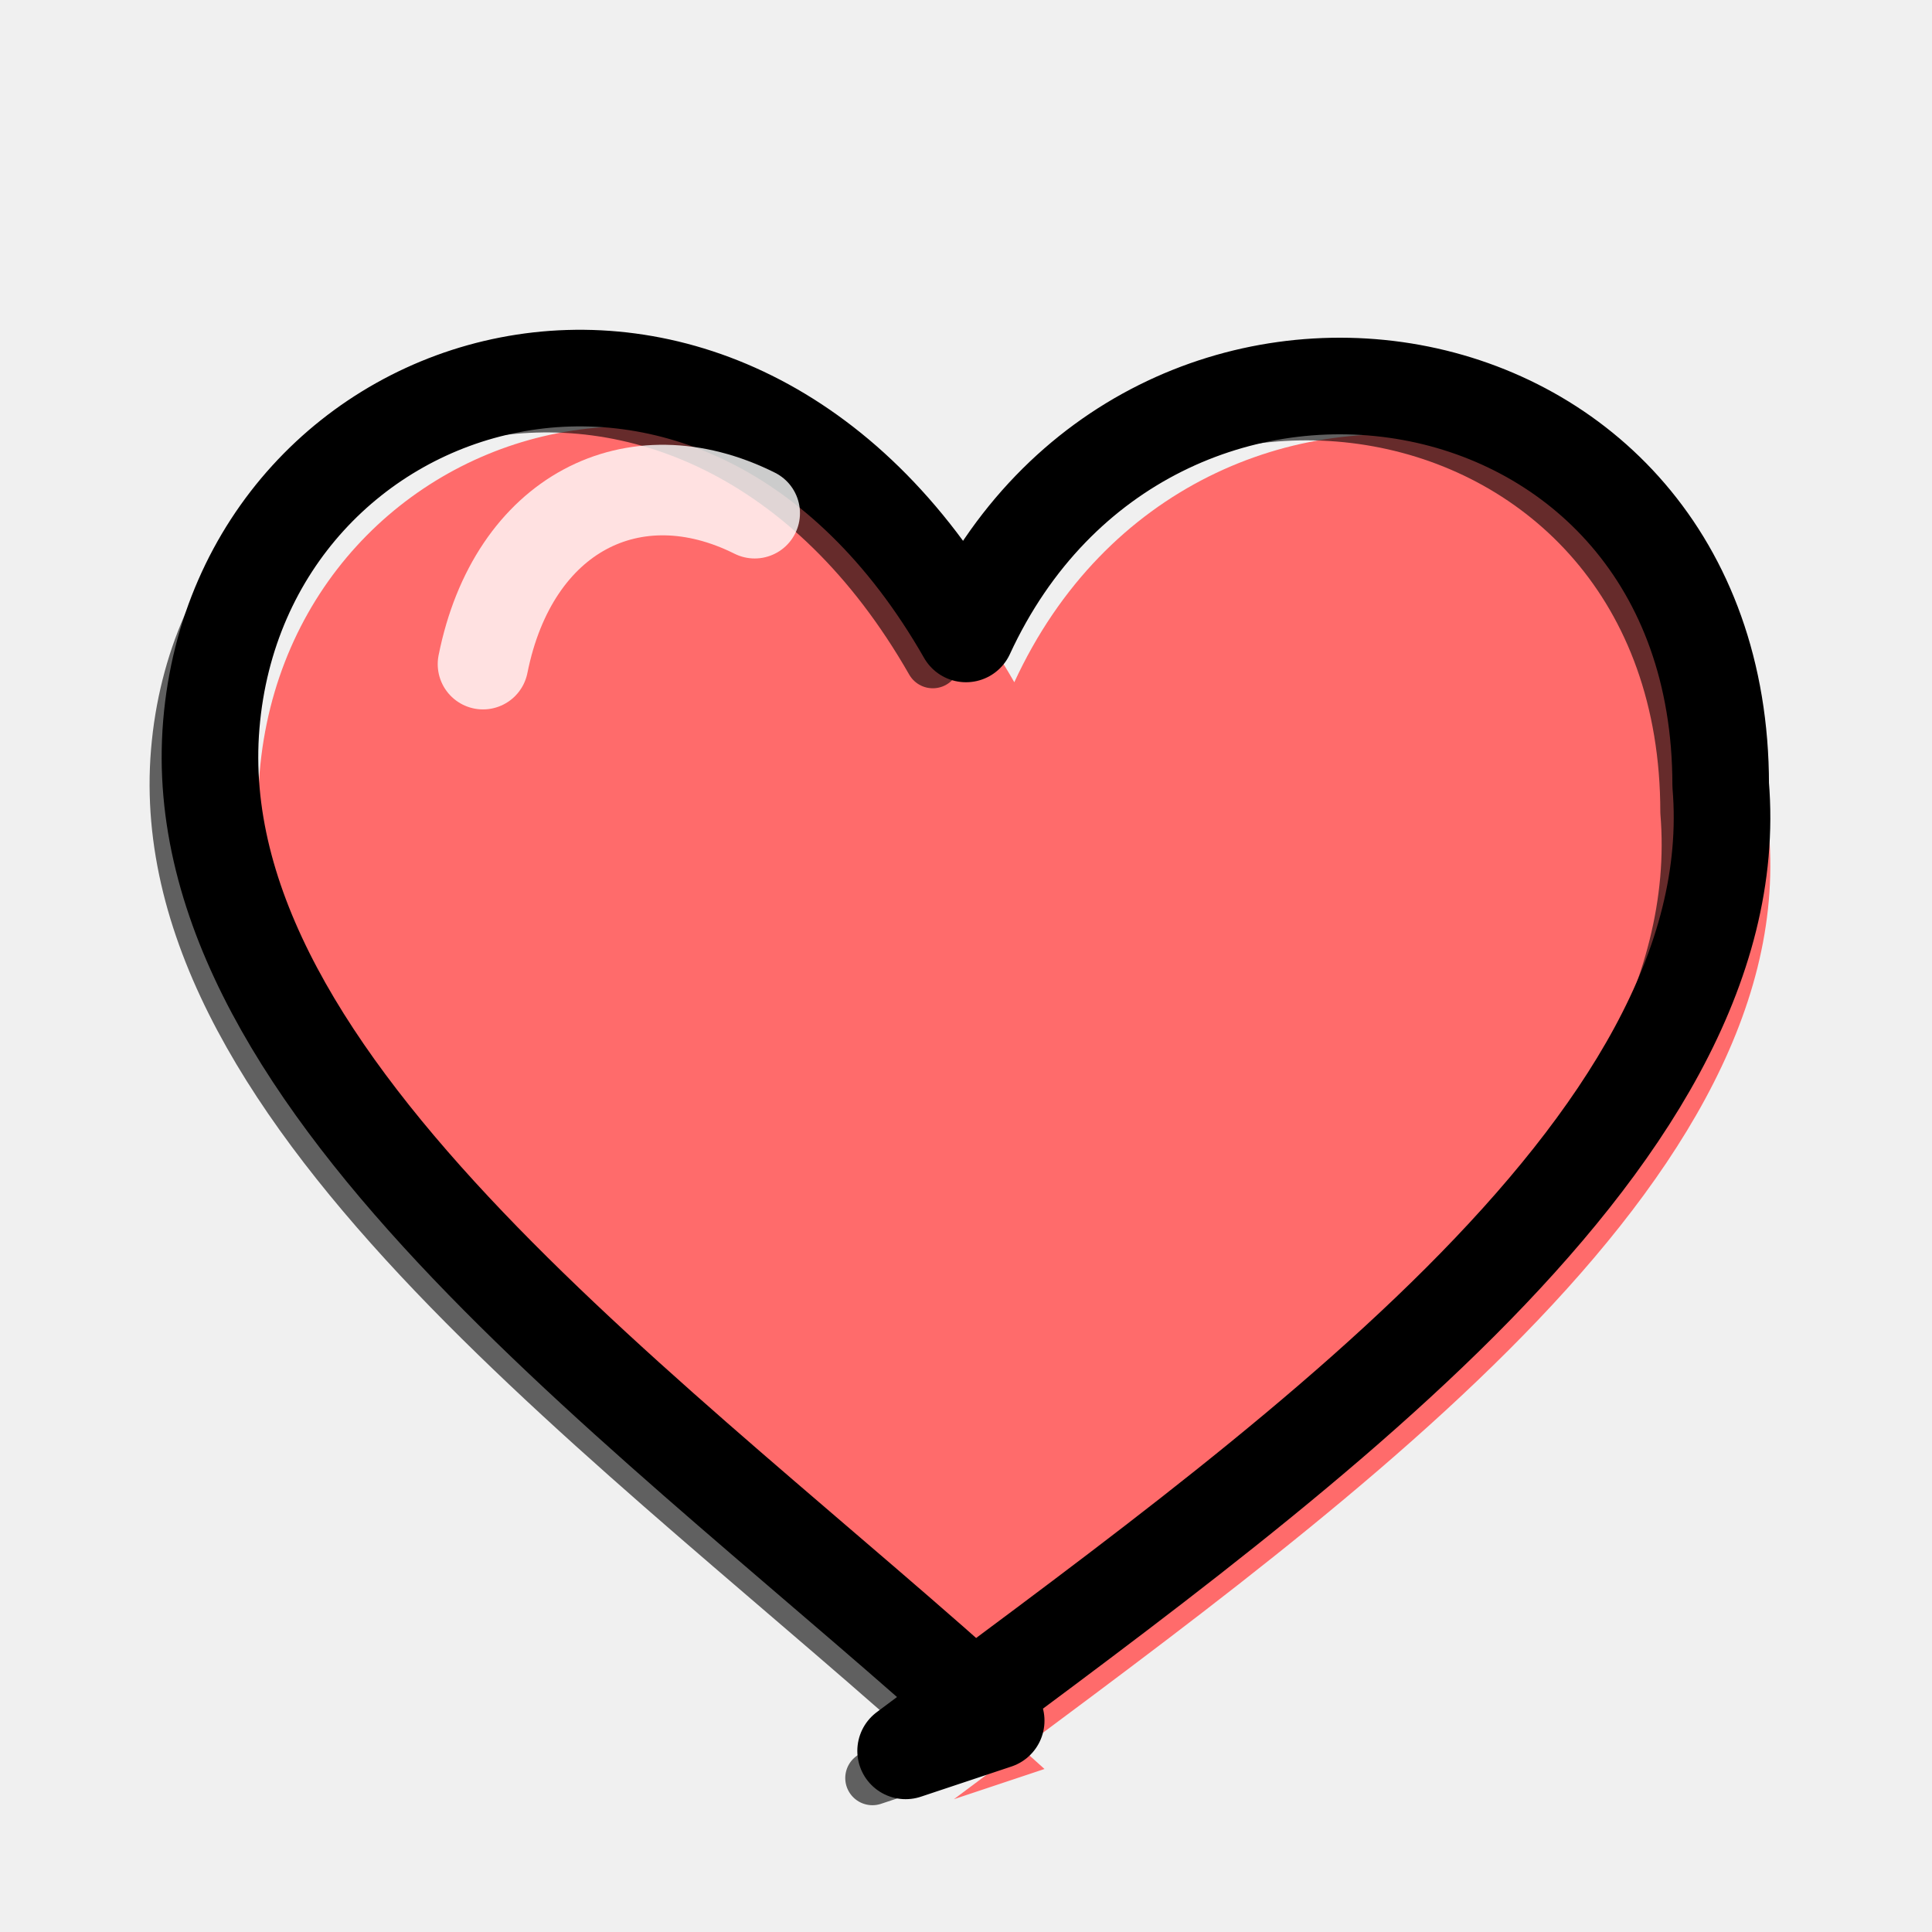
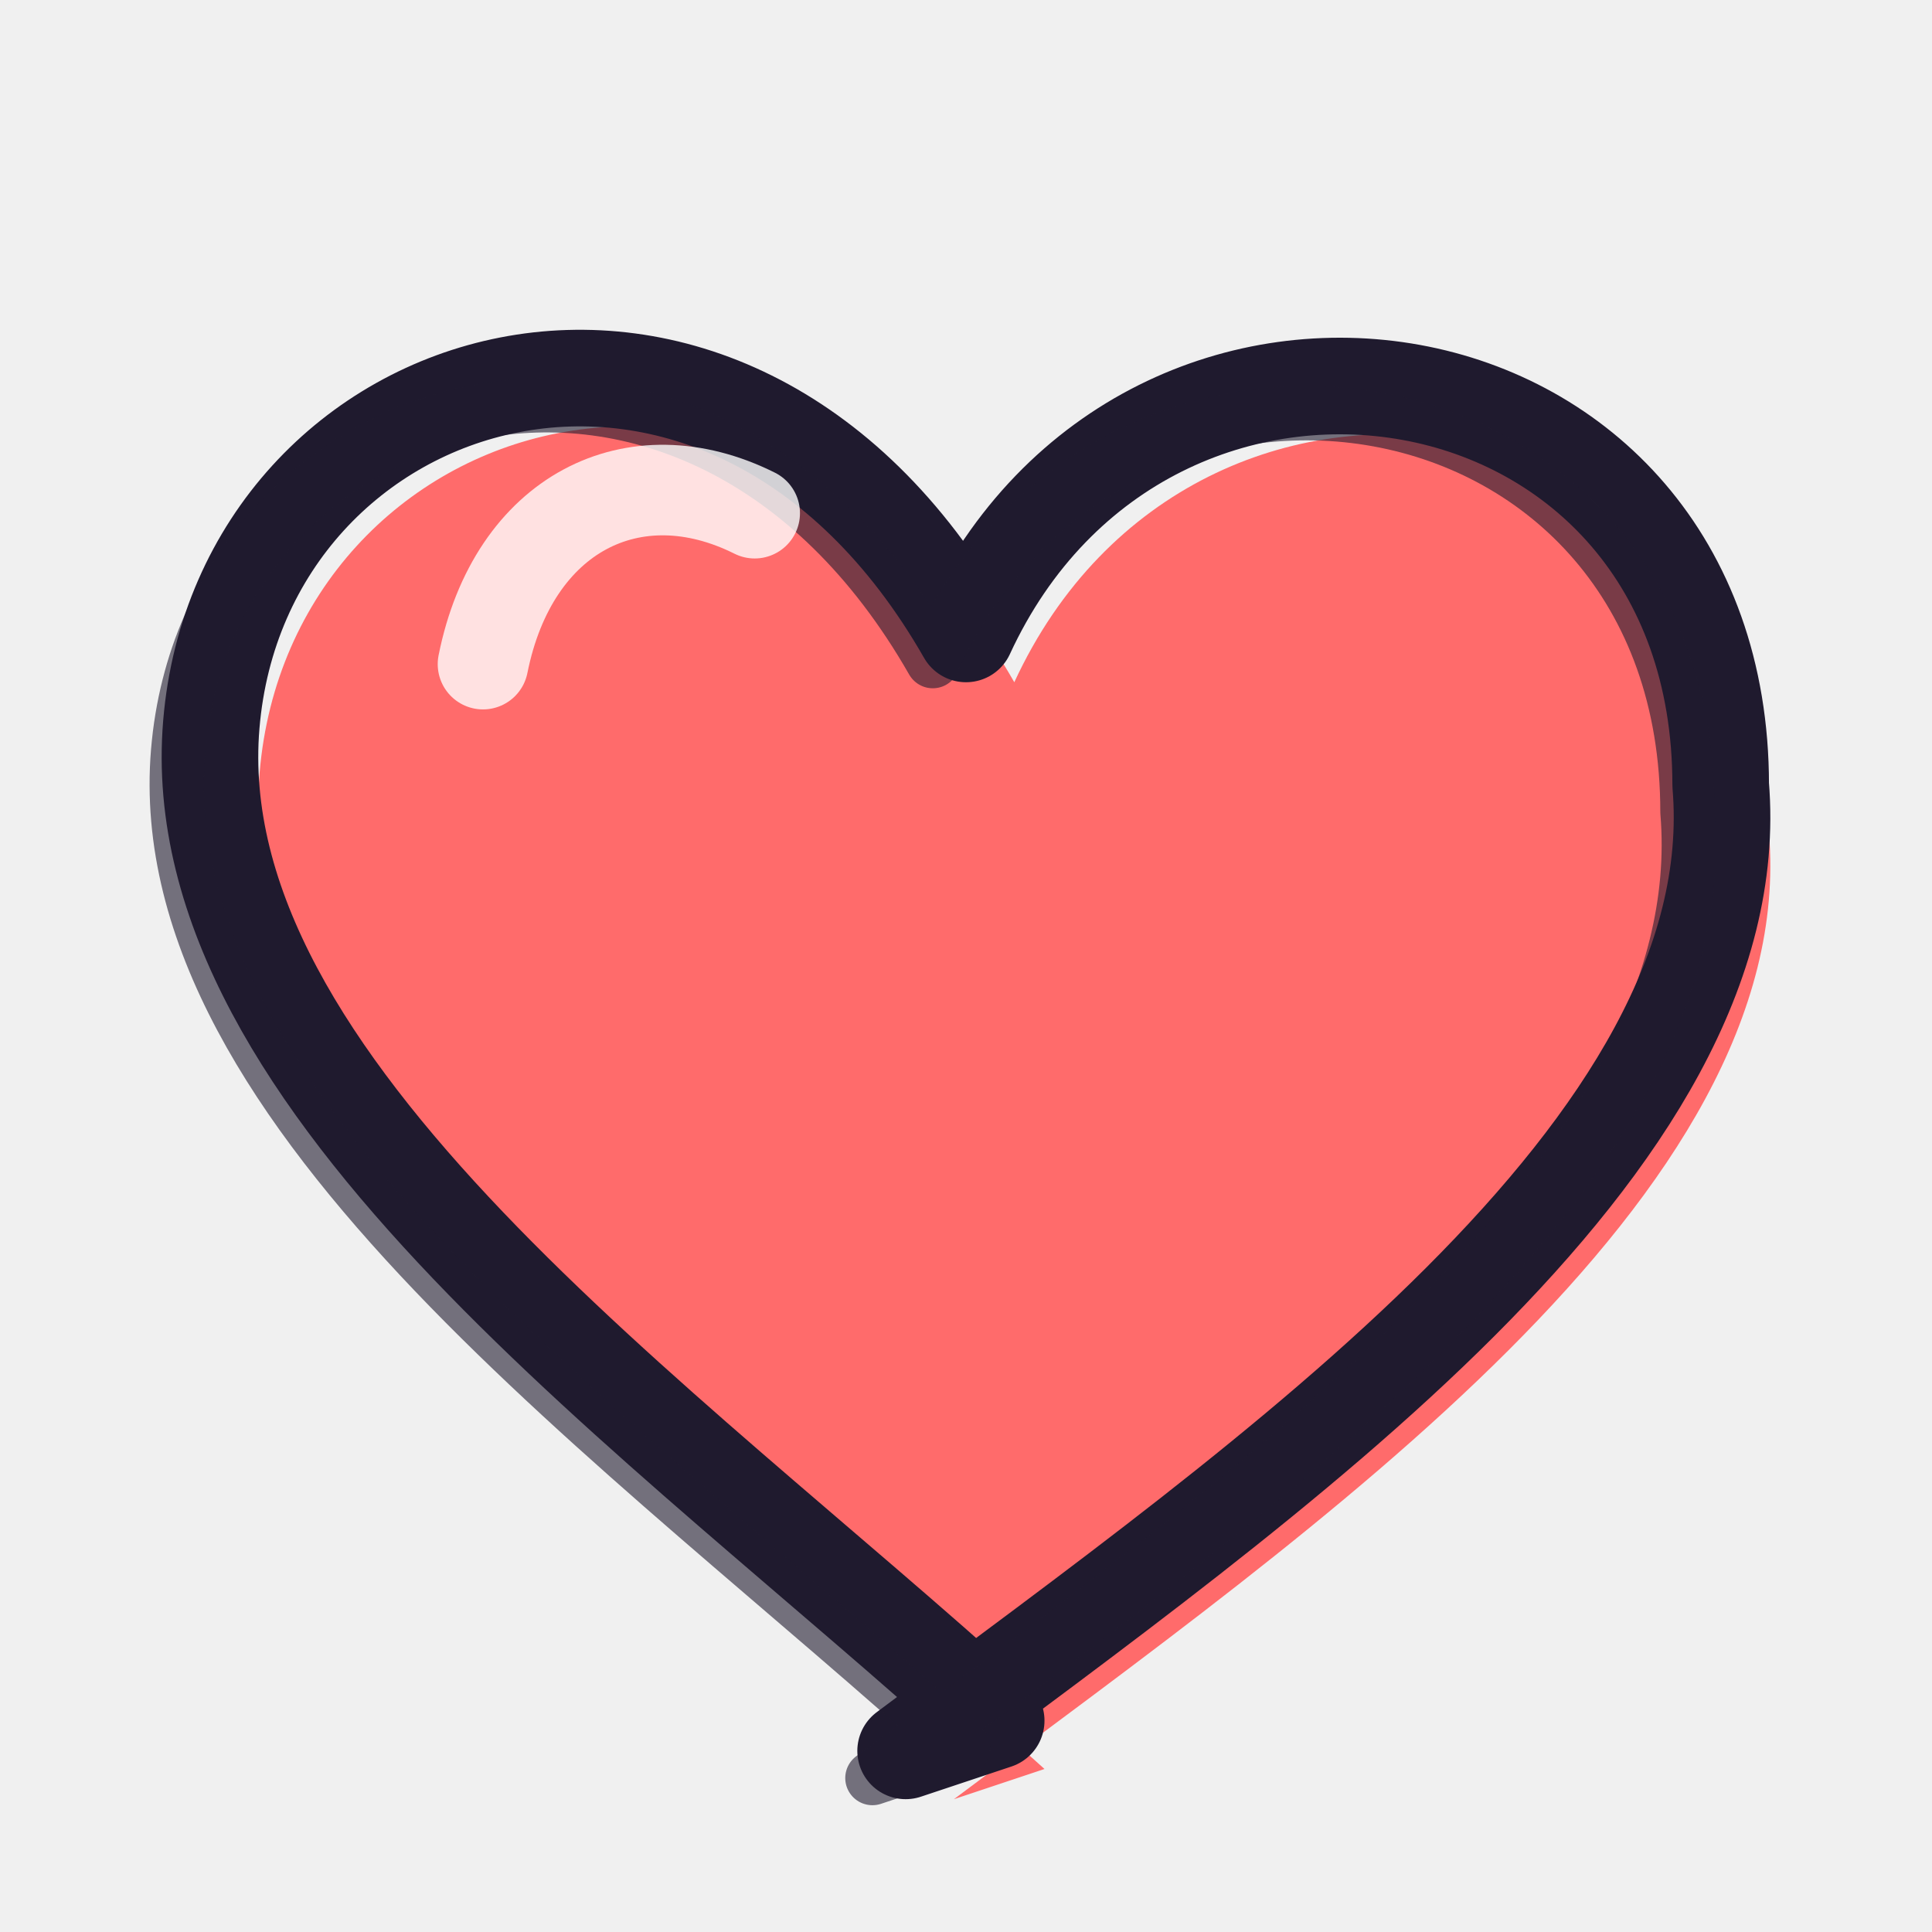
<svg xmlns="http://www.w3.org/2000/svg" viewBox="0 0 64 64">
  <path d="M33 57C22 47 6 36 7 24C8 12 24 7 32 21C38 8 57 11 57 26C58 38 42 49 30 58Z" fill="#ff6b6b" transform="translate(1.6 1.6)" />
-   <path d="M33 57C22 47 6 36 7 24C8 12 24 7 32 21C38 8 57 11 57 26C58 38 42 49 30 58Z" fill="none" stroke="currentColor" stroke-width="3.2" stroke-linecap="round" stroke-linejoin="round" />
-   <path d="M33 57C22 47 6 36 7 24C8 12 24 7 32 21C38 8 57 11 57 26C58 38 42 49 30 58Z" fill="none" stroke="currentColor" stroke-width="1.8" stroke-linecap="round" stroke-linejoin="round" opacity="0.6" transform="translate(-1.1 0.9)" />
+   <path d="M33 57C22 47 6 36 7 24C8 12 24 7 32 21C38 8 57 11 57 26C58 38 42 49 30 58Z" fill="none" stroke="#1f1a2e" stroke-width="3.2" stroke-linecap="round" stroke-linejoin="round" />
+   <path d="M33 57C22 47 6 36 7 24C8 12 24 7 32 21C38 8 57 11 57 26C58 38 42 49 30 58Z" fill="none" stroke="#1f1a2e" stroke-width="1.8" stroke-linecap="round" stroke-linejoin="round" opacity="0.6" transform="translate(-1.1 0.9)" />
  <path d="M16 22C17 17 21 15 25 17" fill="none" stroke="#fff" stroke-width="3" stroke-linecap="round" opacity="0.8" />
</svg>
